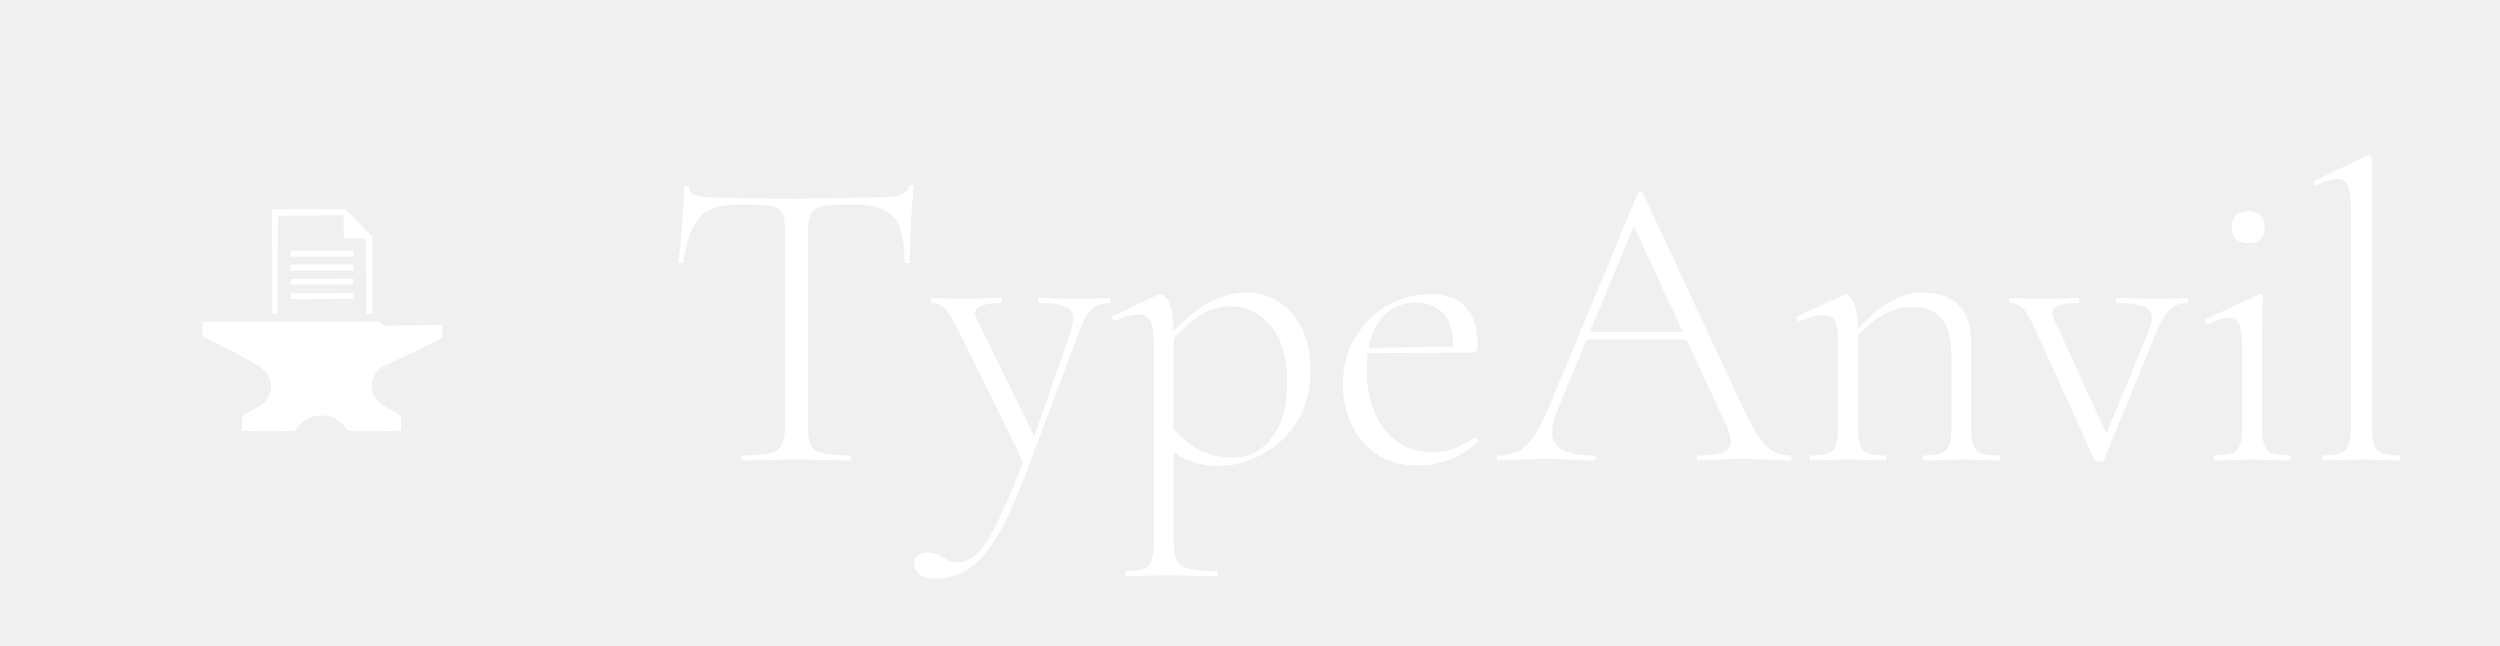
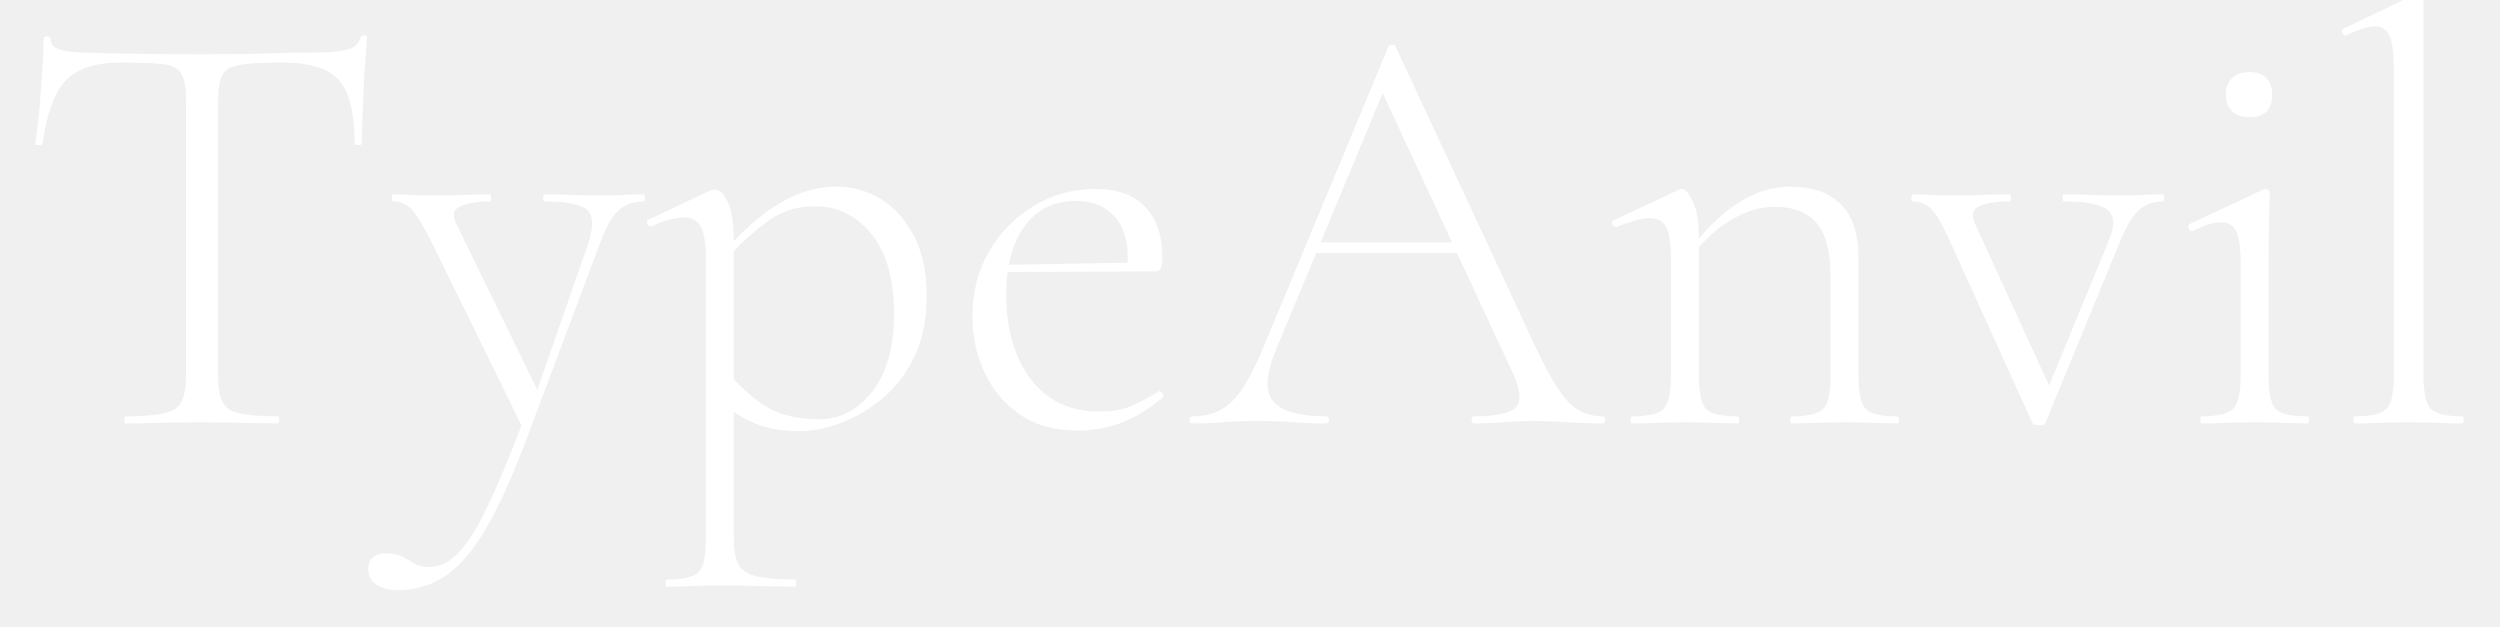
- <svg xmlns="http://www.w3.org/2000/svg" width="999" height="258" viewBox="0 0 999 258">
-   <g transform="translate(40,40) scale(0.173828)">
-     <path fill="#fff" d="M395 371v120h13l.2-112.8.3-112.7 75.8-.3 75.7-.2v24.8c0 22.7.2 25 1.8 26.5 1.6 1.4 5.2 1.7 25.8 1.9l23.9.3.3 86.2.2 86.3h14V314.5l-30.8-31.7-30.7-31.8H395zm43-17.8v6.8h144v-13.5H438zm0 31.8v7h144v-14H438zm68.8 25.7-68.8.3v13h144v-14l-3.2.2c-1.8.2-34.2.4-72 .5m3 33.1-71.8.2v13.5l71.8-.3 71.7-.3.3-3.4c.2-1.9.2-5 0-6.8l-.3-3.2zm-273.6 66.4c-1.3 1.3-1.7 30.5-.4 32.4.4.6 20.5 11.1 44.7 23.4 71.7 36.4 87 45.3 98.5 57.6 17.8 19.1 19.3 44.3 3.7 64.9-7 9.3-16 15.9-35.7 26-21 10.7-20.4 9.9-20.8 29.3-.3 10.2 0 14.7.8 15.7 1.1 1.3 9.4 1.5 58.5 1.5 31.5 0 58.7-.3 60.4-.6 2.1-.5 3.8-1.8 5.3-4.3 6.4-10.5 15.8-18.8 28-24.6 19-9.1 43.3-8.7 61.6 1 11.5 6 17.8 12 27.7 26.2l1.6 2.3h59.7c45.2 0 60.1-.3 61-1.2 1.5-1.5 1.7-25.7.2-30.7-1.5-5.5-4.6-7.8-22-16.7-9.1-4.6-19.5-10.7-23.2-13.4-23-17-28-47.5-11.7-71.9 7.4-11.1 11.1-13.4 42.4-27.1 6.6-2.9 34.2-16.2 61.3-29.5l49.2-24.3v-14.1c0-13.8-.1-14.2-2.2-14.9-1.3-.4-31.8-.3-67.8.4l-65.5 1.1-2-2.5c-1.1-1.5-3-3.6-4.2-4.9l-2.2-2.3H440.2c-156.4 0-203.1.3-204 1.2" />
-   </g>
-   <g fill="#fff" transform="translate(264.78,184.00)">
-     <path transform="translate(0.00,0) scale(0.168196,-0.168196)" d="M180 608Q117 608 88.5 578.0Q60 548 49 471Q49 469 43.0 469.0Q37 469 37 471Q39 483 41.5 506.0Q44 529 46.0 555.5Q48 582 49.5 606.5Q51 631 51 647Q51 652 57.0 652.0Q63 652 63 647Q63 637 72.5 632.5Q82 628 94.5 626.5Q107 625 116 625Q202 622 317 622Q388 622 429.5 623.5Q471 625 510 625Q543 625 561.5 629.5Q580 634 585 650Q586 654 591.0 654.0Q596 654 596 650Q595 635 593.0 610.0Q591 585 590.0 557.5Q589 530 588.0 506.5Q587 483 587 471Q587 469 581.0 469.0Q575 469 575 471Q575 548 549.0 578.0Q523 608 454 608Q407 608 383.5 604.5Q360 601 352.5 587.5Q345 574 345 542V81Q345 52 352.0 37.0Q359 22 380.5 17.0Q402 12 446 12Q448 12 448.0 6.0Q448 0 446 0Q420 0 387.5 1.0Q355 2 317 2Q281 2 248.5 1.0Q216 0 189 0Q187 0 187.0 6.0Q187 12 189 12Q232 12 254.0 17.0Q276 22 283.5 37.0Q291 52 291 81V544Q291 576 283.0 589.5Q275 603 251.0 605.5Q227 608 180 608Z" />
-     <path transform="translate(106.30,0) scale(0.168196,-0.168196)" d="M429 386Q432 386 432.0 380.0Q432 374 429 374Q406 374 389.0 360.0Q372 346 357 305L232 -28Q196 -124 163.0 -179.5Q130 -235 94.5 -258.0Q59 -281 14 -281Q-5 -281 -19.5 -272.0Q-34 -263 -34 -244Q-34 -232 -25.5 -225.5Q-17 -219 -7 -219Q13 -219 23.5 -224.5Q34 -230 43.5 -236.0Q53 -242 69 -242Q94 -242 117.0 -219.0Q140 -196 166.5 -141.0Q193 -86 229 9V-13L74 303Q52 347 39.5 360.5Q27 374 8 374Q6 374 6.0 380.0Q6 386 8 386Q23 386 39.0 385.0Q55 384 70 384Q102 384 126.5 385.0Q151 386 171 386Q173 386 173.0 380.0Q173 374 171 374Q140 374 121.5 366.0Q103 358 115 335L255 48L235 11L336 301Q351 345 335.0 359.5Q319 374 263 374Q261 374 261.0 380.0Q261 386 263 386Q287 386 308.5 385.0Q330 384 364 384Q385 384 398.0 385.0Q411 386 429 386Z" />
-     <path transform="translate(179.80,0) scale(0.168196,-0.168196)" d="M33 -275Q30 -275 30.0 -269.0Q30 -263 33 -263Q74 -263 86.0 -250.0Q98 -237 98 -194V278Q98 314 90.0 330.5Q82 347 61 347Q51 347 37.0 343.5Q23 340 6 332Q2 331 -0.5 336.0Q-3 341 1 343L104 392Q108 394 112 394Q126 394 135.5 371.5Q145 349 145 305V-194Q145 -222 152.5 -237.0Q160 -252 182.5 -257.5Q205 -263 248 -263Q250 -263 250.0 -269.0Q250 -275 248 -275Q222 -275 190.0 -274.0Q158 -273 123 -273Q98 -273 74.0 -274.0Q50 -275 33 -275ZM256 -13Q218 -13 188.5 -3.0Q159 7 124 35L133 88Q162 53 197.0 30.0Q232 7 289 7Q342 7 378.5 54.0Q415 101 415 184Q415 273 376.5 319.5Q338 366 282 366Q236 366 201.0 340.0Q166 314 133 278L125 285Q176 344 223.0 371.5Q270 399 318 399Q359 399 393.5 377.5Q428 356 449.0 315.0Q470 274 470 215Q470 155 449.0 112.0Q428 69 394.5 41.5Q361 14 324.5 0.5Q288 -13 256 -13Z" />
-     <path transform="translate(265.58,0) scale(0.168196,-0.168196)" d="M215 -12Q156 -12 116.5 15.5Q77 43 57.0 87.0Q37 131 37 180Q37 241 65.0 289.5Q93 338 140.5 366.5Q188 395 244 395Q301 395 329.0 364.0Q357 333 357 281Q357 268 354.5 262.0Q352 256 345 256H298Q303 318 278.5 346.5Q254 375 212 375Q156 375 125.0 332.5Q94 290 94 216Q94 160 112.0 115.5Q130 71 165.0 45.5Q200 20 250 20Q285 20 307.5 30.5Q330 41 351 54Q353 56 356.5 51.5Q360 47 358 44Q323 14 287.5 1.0Q252 -12 215 -12ZM81 255 80 267 308 271V256Z" />
-     <path transform="translate(333.70,0) scale(0.168196,-0.168196)" d="M200 287 209 305H468L475 287ZM694 12Q698 12 698.0 6.0Q698 0 694 0Q666 0 636.5 2.0Q607 4 580 4Q549 4 526.5 2.0Q504 0 477 0Q473 0 473.0 6.0Q473 12 477 12Q533 12 547.5 27.0Q562 42 543 84L317 570L336 587L143 123Q118 62 139.0 37.0Q160 12 228 12Q233 12 233.0 6.0Q233 0 228 0Q198 0 173.0 2.0Q148 4 110 4Q75 4 53.5 2.0Q32 0 2 0Q-2 0 -2.0 6.0Q-2 12 2 12Q29 12 49.0 22.0Q69 32 86.5 58.0Q104 84 124 132L333 635Q335 638 339.5 638.0Q344 638 345 635L577 137Q600 87 618.0 59.5Q636 32 654.0 22.0Q672 12 694 12Z" />
-     <path transform="translate(451.10,0) scale(0.168196,-0.168196)" d="M315 0Q312 0 312.0 6.0Q312 12 315 12Q356 12 368.0 25.0Q380 38 380 81V248Q380 309 357.0 337.0Q334 365 285 365Q247 365 207.5 340.0Q168 315 139 271L135 283Q182 345 225.0 372.0Q268 399 312 399Q367 399 397.0 369.5Q427 340 427 278V81Q427 38 438.5 25.0Q450 12 492 12Q495 12 495.0 6.0Q495 0 492 0Q475 0 452.0 1.0Q429 2 404 2Q379 2 355.5 1.0Q332 0 315 0ZM46 0Q43 0 43.0 6.0Q43 12 46 12Q87 12 99.0 25.0Q111 38 111 81V281Q111 315 103.0 330.5Q95 346 75 346Q65 346 51.0 342.0Q37 338 19 331Q15 330 12.5 335.0Q10 340 14 342L125 394Q127 395 130 395Q137 395 147.5 374.5Q158 354 158 315V81Q158 38 169.5 25.0Q181 12 223 12Q226 12 226.0 6.0Q226 0 223 0Q206 0 183.0 1.0Q160 2 135 2Q110 2 86.5 1.0Q63 0 46 0Z" />
-     <path transform="translate(537.72,0) scale(0.168196,-0.168196)" d="M425 386Q427 386 427.0 380.0Q427 374 425 374Q401 374 385.0 360.0Q369 346 352 305L227 1Q226 -3 216.5 -3.0Q207 -3 205 1L68 303Q48 348 35.0 361.0Q22 374 4 374Q1 374 1.0 380.0Q1 386 4 386Q18 386 34.5 385.0Q51 384 65 384Q98 384 122.0 385.0Q146 386 166 386Q169 386 169.0 380.0Q169 374 166 374Q135 374 116.5 366.5Q98 359 109 335L239 51L216 22L335 311Q349 346 331.5 360.0Q314 374 258 374Q256 374 256.0 380.0Q256 386 258 386Q282 386 303.5 385.0Q325 384 359 384Q380 384 393.0 385.0Q406 386 425 386Z" />
-     <path transform="translate(610.55,0) scale(0.168196,-0.168196)" d="M57 0Q55 0 55.0 6.0Q55 12 57 12Q98 12 110.5 25.0Q123 38 123 81V270Q123 306 116.0 322.5Q109 339 90 339Q81 339 69.5 335.5Q58 332 42 324Q38 323 35.5 328.5Q33 334 37 336L161 394Q164 395 165 395Q167 395 169.5 393.0Q172 391 172 388Q172 381 171.0 349.5Q170 318 170 271V81Q170 38 181.5 25.0Q193 12 235 12Q238 12 238.0 6.0Q238 0 235 0Q218 0 195.0 1.0Q172 2 146 2Q121 2 98.0 1.0Q75 0 57 0ZM138 516Q119 516 108.5 526.0Q98 536 98 554Q98 572 108.5 582.0Q119 592 138 592Q156 592 166.0 582.0Q176 572 176 554Q176 516 138 516Z" />
-     <path transform="translate(656.80,0) scale(0.168196,-0.168196)" d="M41 0Q38 0 38.0 6.0Q38 12 41 12Q82 12 94.0 25.0Q106 38 106 81V600Q106 636 99.0 652.5Q92 669 74 669Q58 669 26 654Q22 652 19.5 658.0Q17 664 21 665L144 724Q146 725 149 725Q151 725 153.5 723.0Q156 721 156 718V81Q156 39 167.5 25.5Q179 12 221 12Q224 12 224.0 6.0Q224 0 221 0Q204 0 180.5 1.0Q157 2 131 2Q106 2 82.0 1.0Q58 0 41 0Z" />
+ <svg xmlns="http://www.w3.org/2000/svg" width="1417" height="355" viewBox="0 0 1417 355">
+   <g fill="#ffffff" transform="translate(7.55,240.00)">
+     <path transform="translate(0.00,0) scale(0.336391,-0.336391)" d="M180 608Q117 608 88.5 578.0Q60 548 49 471Q49 469 43.0 469.0Q37 469 37 471Q39 483 41.5 506.0Q44 529 46.0 555.5Q48 582 49.5 606.5Q51 631 51 647Q51 652 57.0 652.0Q63 652 63 647Q63 637 72.5 632.5Q82 628 94.5 626.5Q107 625 116 625Q202 622 317 622Q388 622 429.5 623.5Q471 625 510 625Q543 625 561.5 629.5Q580 634 585 650Q586 654 591.0 654.0Q596 654 596 650Q595 635 593.0 610.0Q591 585 590.0 557.5Q589 530 588.0 506.5Q587 483 587 471Q587 469 581.0 469.0Q575 469 575 471Q575 548 549.0 578.0Q523 608 454 608Q407 608 383.5 604.5Q360 601 352.5 587.5Q345 574 345 542V81Q345 52 352.0 37.0Q359 22 380.5 17.0Q402 12 446 12Q448 12 448.0 6.0Q448 0 446 0Q420 0 387.5 1.0Q355 2 317 2Q281 2 248.5 1.0Q216 0 189 0Q187 0 187.0 6.0Q187 12 189 12Q232 12 254.0 17.0Q276 22 283.5 37.0Q291 52 291 81V544Q291 576 283.0 589.5Q275 603 251.0 605.5Q227 608 180 608Z" />
+     <path transform="translate(212.60,0) scale(0.336391,-0.336391)" d="M429 386Q432 386 432.0 380.0Q432 374 429 374Q406 374 389.0 360.0Q372 346 357 305L232 -28Q196 -124 163.0 -179.5Q130 -235 94.5 -258.0Q59 -281 14 -281Q-5 -281 -19.5 -272.0Q-34 -263 -34 -244Q-34 -232 -25.5 -225.5Q-17 -219 -7 -219Q13 -219 23.5 -224.5Q34 -230 43.5 -236.0Q53 -242 69 -242Q94 -242 117.0 -219.0Q140 -196 166.5 -141.0Q193 -86 229 9V-13L74 303Q52 347 39.5 360.5Q27 374 8 374Q6 374 6.0 380.0Q6 386 8 386Q23 386 39.0 385.0Q55 384 70 384Q102 384 126.5 385.0Q151 386 171 386Q173 386 173.0 380.0Q173 374 171 374Q140 374 121.5 366.0Q103 358 115 335L255 48L235 11L336 301Q351 345 335.0 359.5Q319 374 263 374Q261 374 261.0 380.0Q261 386 263 386Q287 386 308.5 385.0Q330 384 364 384Q385 384 398.0 385.0Q411 386 429 386Z" />
+     <path transform="translate(359.60,0) scale(0.336391,-0.336391)" d="M33 -275Q30 -275 30.0 -269.0Q30 -263 33 -263Q74 -263 86.0 -250.0Q98 -237 98 -194V278Q98 314 90.0 330.5Q82 347 61 347Q51 347 37.0 343.5Q23 340 6 332Q2 331 -0.5 336.0Q-3 341 1 343L104 392Q108 394 112 394Q126 394 135.5 371.5Q145 349 145 305V-194Q145 -222 152.5 -237.0Q160 -252 182.5 -257.5Q205 -263 248 -263Q250 -263 250.0 -269.0Q250 -275 248 -275Q222 -275 190.0 -274.0Q158 -273 123 -273Q98 -273 74.0 -274.0Q50 -275 33 -275ZM256 -13Q218 -13 188.5 -3.0Q159 7 124 35L133 88Q162 53 197.0 30.0Q232 7 289 7Q342 7 378.5 54.0Q415 101 415 184Q415 273 376.5 319.5Q338 366 282 366Q236 366 201.0 340.0Q166 314 133 278L125 285Q176 344 223.0 371.5Q270 399 318 399Q359 399 393.5 377.5Q428 356 449.0 315.0Q470 274 470 215Q470 155 449.0 112.0Q428 69 394.5 41.5Q361 14 324.5 0.5Q288 -13 256 -13Z" />
+     <path transform="translate(531.16,0) scale(0.336391,-0.336391)" d="M215 -12Q156 -12 116.5 15.5Q77 43 57.0 87.0Q37 131 37 180Q37 241 65.0 289.5Q93 338 140.5 366.5Q188 395 244 395Q301 395 329.0 364.0Q357 333 357 281Q357 268 354.5 262.0Q352 256 345 256H298Q303 318 278.5 346.5Q254 375 212 375Q156 375 125.0 332.5Q94 290 94 216Q94 160 112.0 115.5Q130 71 165.0 45.5Q200 20 250 20Q285 20 307.5 30.5Q330 41 351 54Q353 56 356.5 51.5Q360 47 358 44Q323 14 287.5 1.0Q252 -12 215 -12ZM81 255 80 267 308 271V256Z" />
+     <path transform="translate(667.40,0) scale(0.336391,-0.336391)" d="M200 287 209 305H468L475 287ZM694 12Q698 12 698.0 6.0Q698 0 694 0Q666 0 636.5 2.0Q607 4 580 4Q549 4 526.5 2.0Q504 0 477 0Q473 0 473.0 6.0Q473 12 477 12Q533 12 547.5 27.0Q562 42 543 84L317 570L336 587L143 123Q118 62 139.0 37.0Q160 12 228 12Q233 12 233.0 6.0Q233 0 228 0Q198 0 173.0 2.0Q148 4 110 4Q75 4 53.5 2.0Q32 0 2 0Q-2 0 -2.0 6.0Q-2 12 2 12Q29 12 49.0 22.0Q69 32 86.5 58.0Q104 84 124 132L333 635Q335 638 339.5 638.0Q344 638 345 635L577 137Q600 87 618.0 59.5Q636 32 654.0 22.0Q672 12 694 12Z" />
+     <path transform="translate(902.20,0) scale(0.336391,-0.336391)" d="M315 0Q312 0 312.0 6.0Q312 12 315 12Q356 12 368.0 25.0Q380 38 380 81V248Q380 309 357.0 337.0Q334 365 285 365Q247 365 207.5 340.0Q168 315 139 271L135 283Q182 345 225.0 372.0Q268 399 312 399Q367 399 397.0 369.5Q427 340 427 278V81Q427 38 438.5 25.0Q450 12 492 12Q495 12 495.0 6.0Q495 0 492 0Q475 0 452.0 1.0Q429 2 404 2Q379 2 355.5 1.0Q332 0 315 0ZM46 0Q43 0 43.0 6.0Q43 12 46 12Q87 12 99.0 25.0Q111 38 111 81V281Q111 315 103.0 330.5Q95 346 75 346Q65 346 51.0 342.0Q37 338 19 331Q15 330 12.5 335.0Q10 340 14 342L125 394Q127 395 130 395Q137 395 147.5 374.5Q158 354 158 315V81Q158 38 169.5 25.0Q181 12 223 12Q226 12 226.0 6.0Q226 0 223 0Q206 0 183.0 1.0Q160 2 135 2Q110 2 86.5 1.0Q63 0 46 0Z" />
+     <path transform="translate(1075.44,0) scale(0.336391,-0.336391)" d="M425 386Q427 386 427.0 380.0Q427 374 425 374Q401 374 385.0 360.0Q369 346 352 305L227 1Q226 -3 216.5 -3.0Q207 -3 205 1L68 303Q48 348 35.0 361.0Q22 374 4 374Q1 374 1.0 380.0Q1 386 4 386Q18 386 34.5 385.0Q51 384 65 384Q98 384 122.0 385.0Q146 386 166 386Q169 386 169.0 380.0Q169 374 166 374Q135 374 116.5 366.5Q98 359 109 335L239 51L216 22L335 311Q349 346 331.5 360.0Q314 374 258 374Q256 374 256.0 380.0Q256 386 258 386Q282 386 303.5 385.0Q325 384 359 384Q380 384 393.0 385.0Q406 386 425 386Z" />
+     <path transform="translate(1221.10,0) scale(0.336391,-0.336391)" d="M57 0Q55 0 55.0 6.0Q55 12 57 12Q98 12 110.5 25.0Q123 38 123 81V270Q123 306 116.0 322.5Q109 339 90 339Q81 339 69.5 335.5Q58 332 42 324Q38 323 35.5 328.5Q33 334 37 336L161 394Q164 395 165 395Q167 395 169.5 393.0Q172 391 172 388Q172 381 171.0 349.5Q170 318 170 271V81Q170 38 181.5 25.0Q193 12 235 12Q238 12 238.0 6.0Q238 0 235 0Q218 0 195.0 1.0Q172 2 146 2Q121 2 98.0 1.0Q75 0 57 0ZM138 516Q119 516 108.5 526.0Q98 536 98 554Q98 572 108.5 582.0Q119 592 138 592Q156 592 166.0 582.0Q176 572 176 554Q176 516 138 516Z" />
+     <path transform="translate(1313.61,0) scale(0.336391,-0.336391)" d="M41 0Q38 0 38.0 6.0Q38 12 41 12Q82 12 94.0 25.0Q106 38 106 81V600Q106 636 99.0 652.5Q92 669 74 669Q58 669 26 654Q22 652 19.5 658.0Q17 664 21 665L144 724Q146 725 149 725Q151 725 153.5 723.0Q156 721 156 718V81Q156 39 167.5 25.5Q179 12 221 12Q224 12 224.0 6.0Q224 0 221 0Q204 0 180.5 1.0Q157 2 131 2Q106 2 82.0 1.0Q58 0 41 0Z" />
  </g>
</svg>
